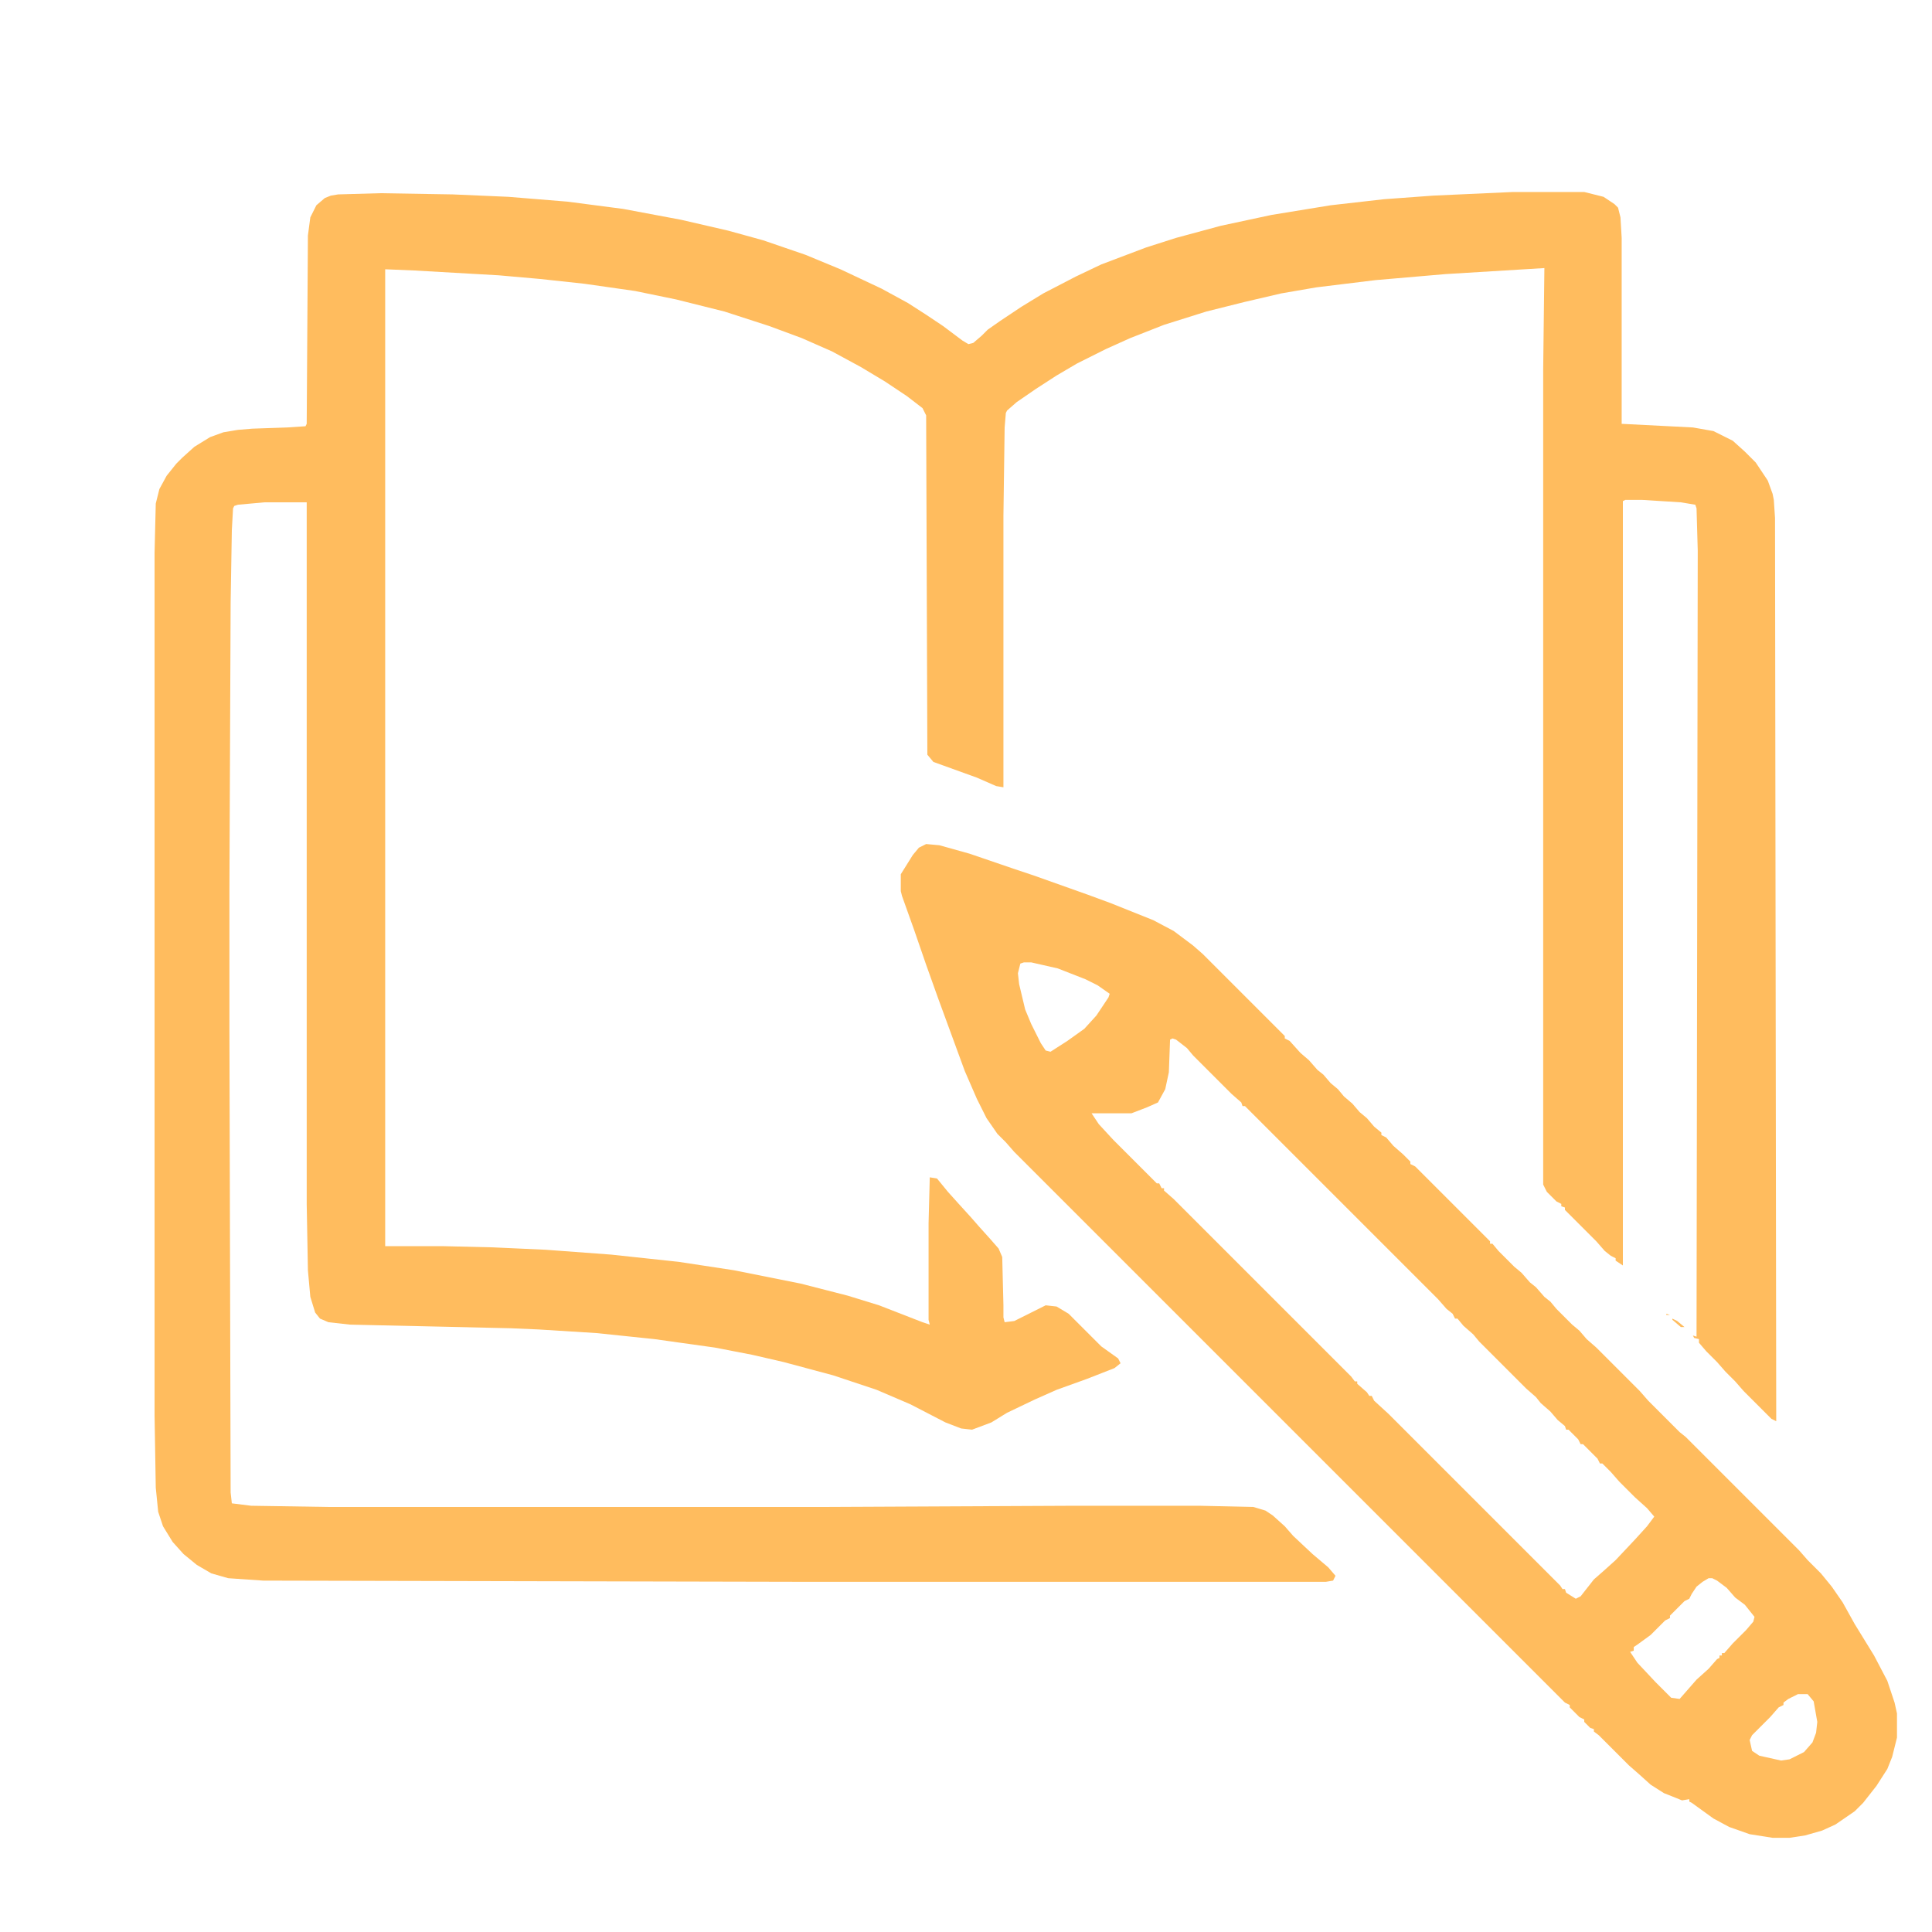
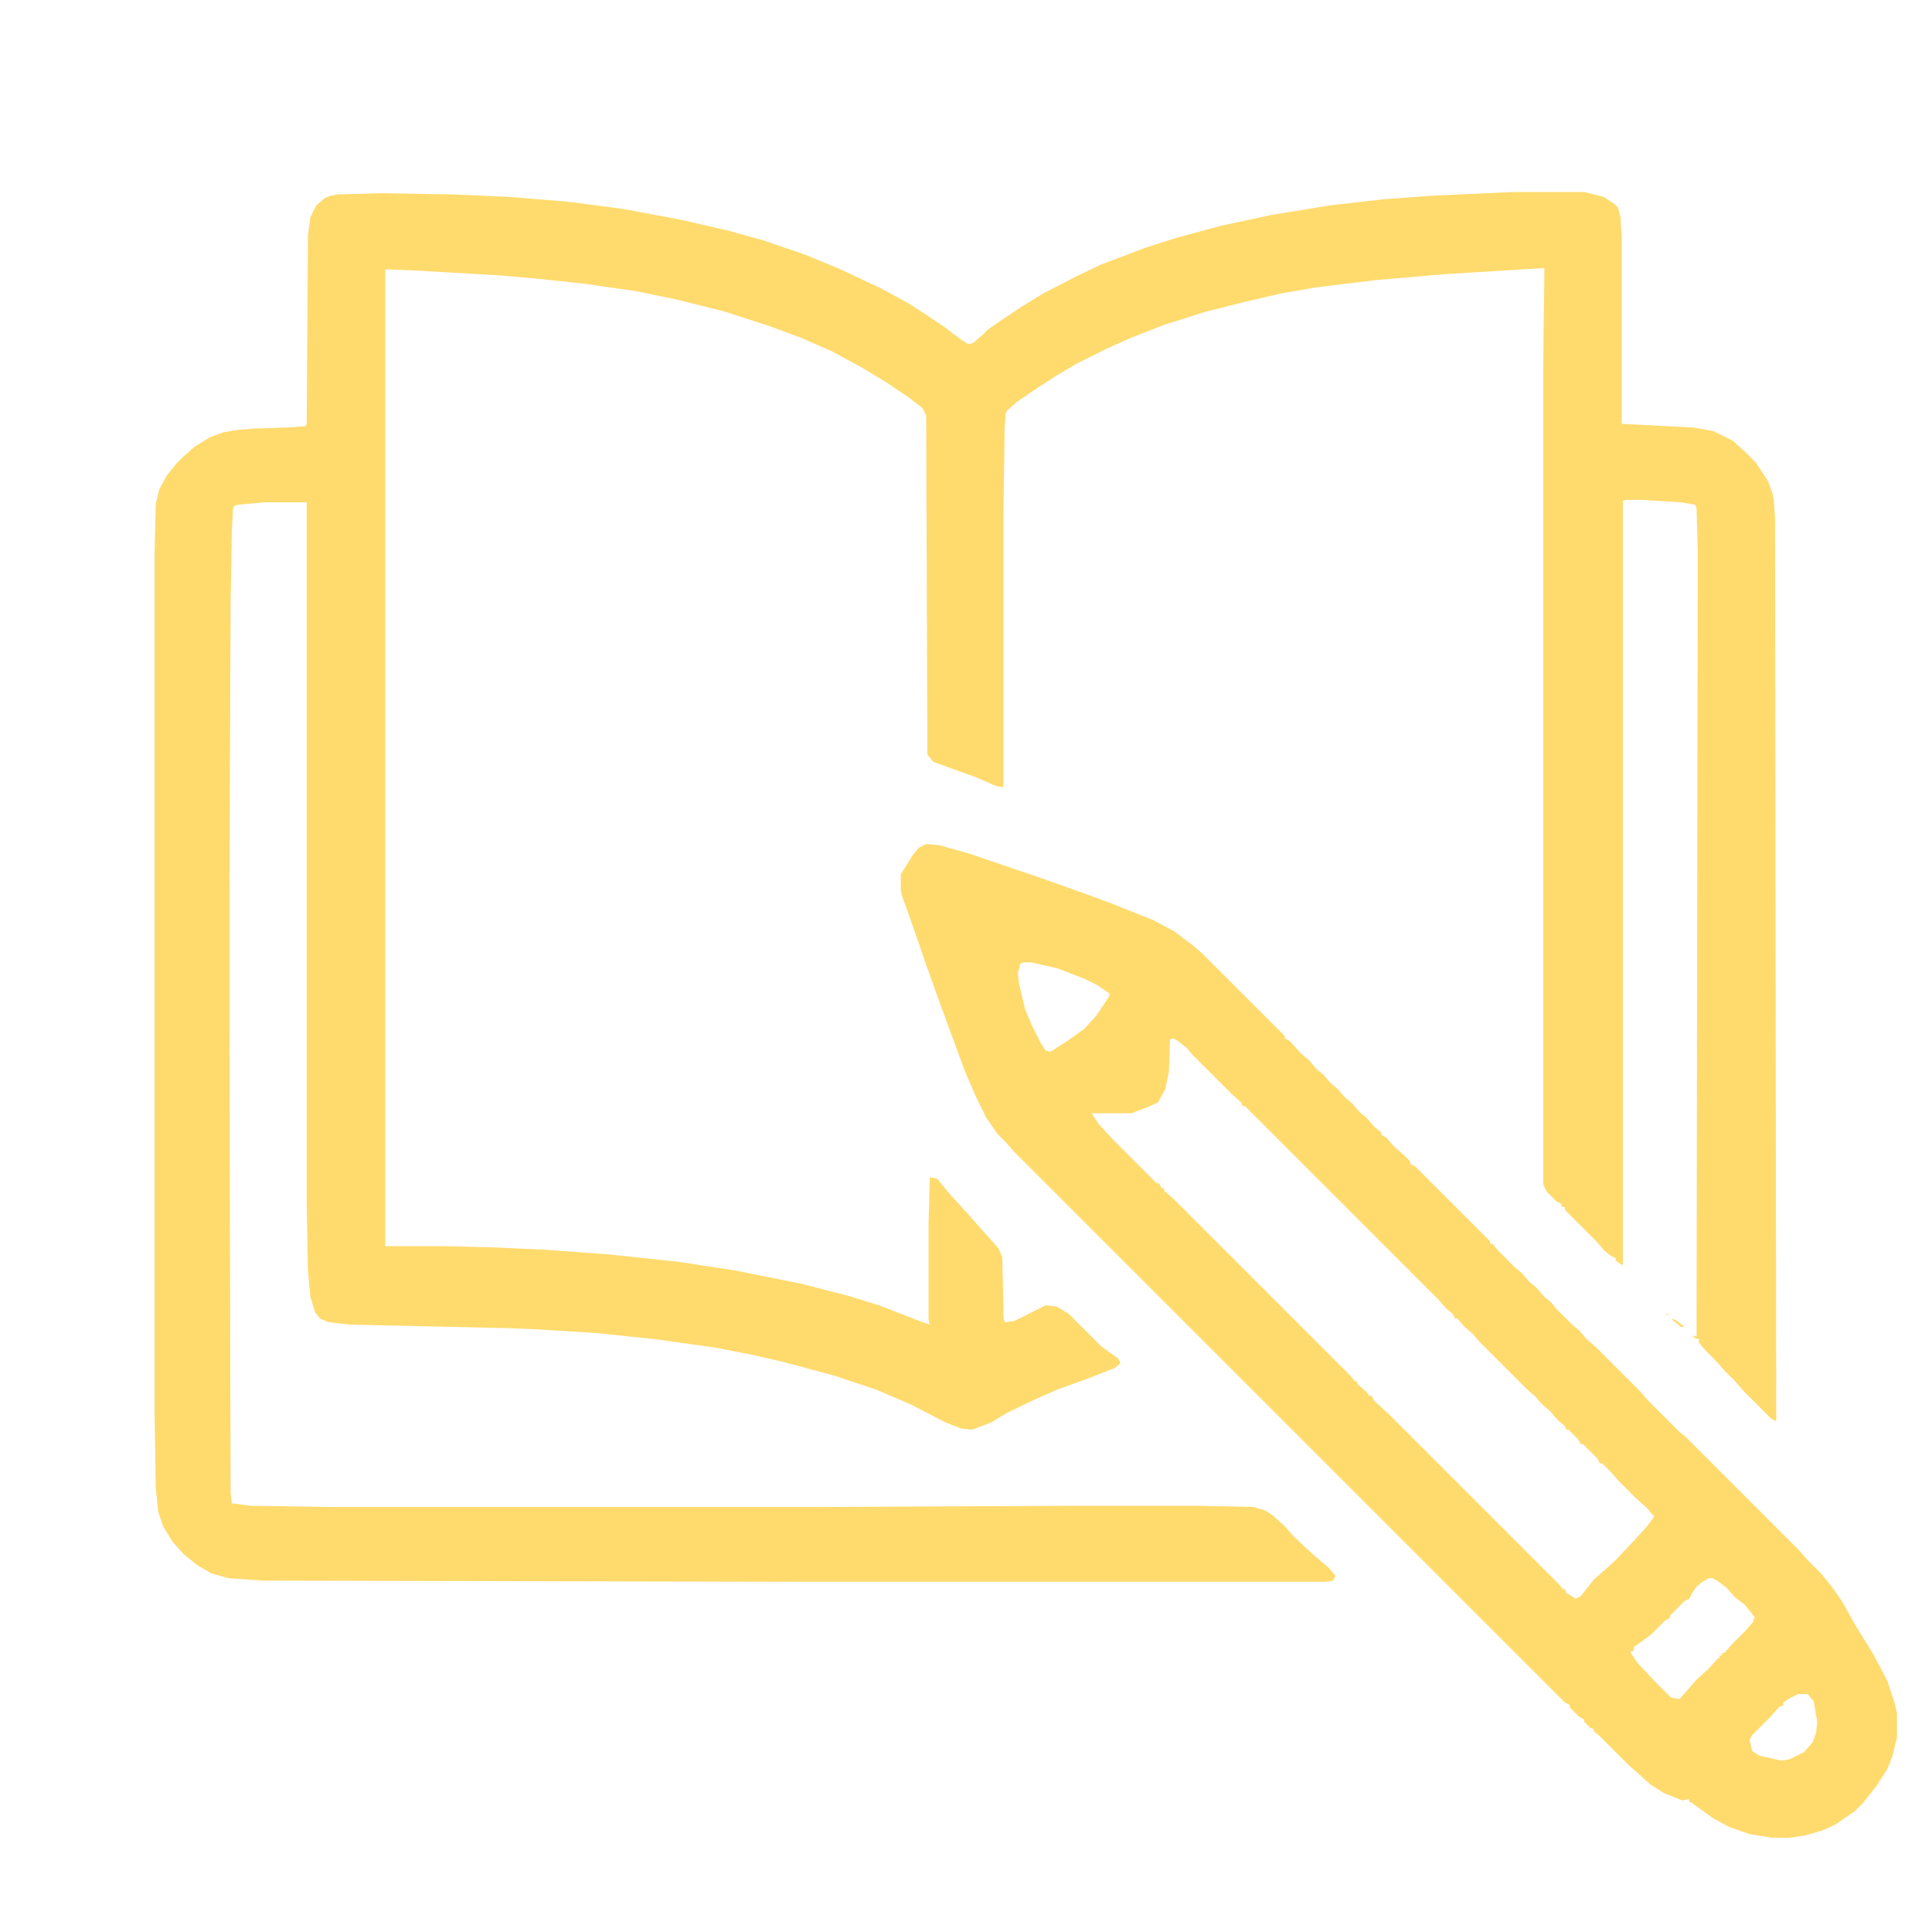
<svg xmlns="http://www.w3.org/2000/svg" version="1.1" viewBox="0 0 1600 1600" width="1280" height="1280">
-   <path transform="translate(1253,159)" d="m0 0h59l16 4 9 6 3 3 2 8 1 17v154l59 3 17 3 16 8 10 9 9 9 10 15 4 11 1 5 1 15 1 748-4-2-23-23-7-8-8-8-7-8-9-9-6-7v-3l-4-1-1-2 3 1 1-651-1-35-1-3-12-2-32-2h-14l-2 1v633l-6-4v-2l-4-2-5-4-7-8-26-26v-2l-3-1v-2l-4-2-8-8-3-6v-675l1-84-82 5-58 5-49 6-29 5-30 7-32 8-35 11-28 11-20 9-24 12-17 10-17 11-16 11-8 7-1 2-1 12-1 73v225l-6-1-16-7-36-13-5-6-1-281-3-6-13-10-18-12-20-12-24-13-25-11-27-10-37-12-40-10-34-7-42-6-37-4-34-3-70-4-24-1v809h47l42 1 44 2 54 4 56 6 46 7 55 11 39 10 26 8 36 14 6 2-1-4v-80l1-38 6 1 9 11 9 10 10 11 7 8 9 10 7 8 3 7 1 40v10l1 4 8-1 26-13 9 1 10 6 27 27 14 10 2 4-5 4-23 9-25 9-18 8-23 11-13 8-16 6-9-1-13-5-29-15-28-12-36-12-41-11-26-6-31-6-50-7-48-5-48-3-23-1-133-3-18-2-7-3-4-5-4-13-2-22-1-55v-581h-35l-22 2-3 1-1 2-1 18-1 60-1 237v117l1 383 1 9 16 2 64 1h406l213-1h102l45 1 10 3 6 4 10 9 7 8 16 15 13 11 6 7-2 4-6 1h-430l-450-1-29-2-14-4-12-7-11-9-9-10-8-13-4-12-2-20-1-60v-714l1-41 3-12 6-11 8-10 5-5 10-9 13-8 11-4 12-2 12-1 29-1 15-1 1-2 1-156 2-15 5-10 7-6 5-2 6-1 35-1 60 1 46 2 49 4 46 6 48 9 39 9 29 8 35 12 29 12 34 16 22 12 14 9 15 10 16 12 5 3 4-1 7-6 5-5 10-7 18-12 18-11 27-14 21-10 37-14 25-8 37-10 42-9 49-8 44-5 41-3z" fill="#FFBC5E" />
-   <path transform="translate(767,699)" d="m0 0 11 1 25 7 38 13 15 5 45 16 19 7 35 14 17 9 16 12 8 7 68 68v2l4 2 9 10 7 6 7 8 5 4 6 7 6 5 5 6 7 6 6 7 6 5 6 7 6 5v2l4 2 6 7 8 7 6 6v2l4 2 62 62v2h2l5 6 13 13 6 5 7 8 5 4 7 8 5 4 5 6 13 13 6 5 6 7 8 7 36 36 7 8 26 26 5 4 94 94 7 8 11 11 9 11 9 13 10 18 16 26 11 21 6 18 2 9v20l-4 16-4 10-9 14-11 14-7 7-16 11-11 5-14 4-13 2h-14l-19-3-17-6-13-7-18-13-2-1v-2l-6 1-15-6-11-7-10-9-8-7-25-25-4-3v-2l-3-1-5-5v-2l-4-2-8-8v-2l-4-2-456-456-7-8-7-7-9-13-8-16-10-23-22-60-10-28-10-29-10-28-1-4v-14l10-16 5-6zm81 98-3 1-2 8 1 9 5 21 5 12 8 16 4 6 4 1 14-9 14-10 10-11 10-15 1-3-10-7-10-5-23-9-22-5zm123 63-2 1-1 27-3 14-6 11-9 4-13 5h-33l6 9 12 13 36 36h2l2 4h2v2l8 7 147 147 3 4h2v2l8 7 2 3h2l2 4 12 11 142 142 2 3h2l1 3 8 5 4-2 11-14 8-7 10-9 16-17 10-11 6-8-6-7-10-9-13-13-7-8-7-7h-2l-2-4-12-12h-2l-2-4-8-8h-2l-1-3-6-5-6-7-8-7-4-5-8-7-39-39-5-6-8-7-5-6h-2l-2-4-5-4-7-8-160-160h-2l-1-3-8-7-32-32-5-6-9-7zm444 447-5 3-5 4-4 6-2 4-4 2-12 12v2l-4 2-12 12-11 8-3 2v3l-3 1 6 9 15 16 13 13 7 1 14-16 10-9 7-8 2-1v-2h2v-2h2l7-8 11-11 6-7 1-4-8-10-8-6-7-8-8-6-4-2zm74 96-8 4-4 3v2l-4 2-7 8-15 15-2 4 2 9 6 4 18 4 7-1 12-6 7-8 3-8 1-9-3-17-5-6z" fill="#FFBC5E" />
-   <path transform="translate(1385,1092)" d="m0 0 4 2 6 5h-3l-7-6z" fill="#FFBC5E" />
-   <path transform="translate(1380,1088)" d="m0 0 3 1h-3z" fill="#FFBC5E" />
-   <path transform="translate(1376,1085)" d="m0 0 2 1z" fill="#FFBC5E" />
-   <path transform="translate(975,871)" d="m0 0 2 1z" fill="#FFBC5E" />
-   <path transform="translate(1396,1101)" d="m0 0" fill="#FFBC5E" />
-   <path transform="translate(1395,1100)" d="m0 0" fill="#FFBC5E" />
-   <path transform="translate(1384,1091)" d="m0 0" fill="#FFBC5E" />
-   <path transform="translate(1383,1090)" d="m0 0" fill="#FFBC5E" />
-   <path transform="translate(1379,1087)" d="m0 0" fill="#FFBC5E" />
-   <path transform="translate(1378,1086)" d="m0 0" fill="#FFBC5E" />
-   <path transform="translate(977,872)" d="m0 0" fill="#FFBC5E" />
+   <path transform="translate(1253,159)" d="m0 0h59l16 4 9 6 3 3 2 8 1 17v154l59 3 17 3 16 8 10 9 9 9 10 15 4 11 1 5 1 15 1 748-4-2-23-23-7-8-8-8-7-8-9-9-6-7v-3l-4-1-1-2 3 1 1-651-1-35-1-3-12-2-32-2h-14l-2 1v633l-6-4v-2l-4-2-5-4-7-8-26-26v-2l-3-1v-2l-4-2-8-8-3-6v-675l1-84-82 5-58 5-49 6-29 5-30 7-32 8-35 11-28 11-20 9-24 12-17 10-17 11-16 11-8 7-1 2-1 12-1 73v225l-6-1-16-7-36-13-5-6-1-281-3-6-13-10-18-12-20-12-24-13-25-11-27-10-37-12-40-10-34-7-42-6-37-4-34-3-70-4-24-1v809h47l42 1 44 2 54 4 56 6 46 7 55 11 39 10 26 8 36 14 6 2-1-4v-80l1-38 6 1 9 11 9 10 10 11 7 8 9 10 7 8 3 7 1 40v10l1 4 8-1 26-13 9 1 10 6 27 27 14 10 2 4-5 4-23 9-25 9-18 8-23 11-13 8-16 6-9-1-13-5-29-15-28-12-36-12-41-11-26-6-31-6-50-7-48-5-48-3-23-1-133-3-18-2-7-3-4-5-4-13-2-22-1-55v-581h-35l-22 2-3 1-1 2-1 18-1 60-1 237v117l1 383 1 9 16 2 64 1h406l213-1h102l45 1 10 3 6 4 10 9 7 8 16 15 13 11 6 7-2 4-6 1h-430l-450-1-29-2-14-4-12-7-11-9-9-10-8-13-4-12-2-20-1-60v-714l1-41 3-12 6-11 8-10 5-5 10-9 13-8 11-4 12-2 12-1 29-1 15-1 1-2 1-156 2-15 5-10 7-6 5-2 6-1 35-1 60 1 46 2 49 4 46 6 48 9 39 9 29 8 35 12 29 12 34 16 22 12 14 9 15 10 16 12 5 3 4-1 7-6 5-5 10-7 18-12 18-11 27-14 21-10 37-14 25-8 37-10 42-9 49-8 44-5 41-3z" fill="#FFDB6E" />
+   <path transform="translate(767,699)" d="m0 0 11 1 25 7 38 13 15 5 45 16 19 7 35 14 17 9 16 12 8 7 68 68v2l4 2 9 10 7 6 7 8 5 4 6 7 6 5 5 6 7 6 6 7 6 5 6 7 6 5v2l4 2 6 7 8 7 6 6v2l4 2 62 62v2h2l5 6 13 13 6 5 7 8 5 4 7 8 5 4 5 6 13 13 6 5 6 7 8 7 36 36 7 8 26 26 5 4 94 94 7 8 11 11 9 11 9 13 10 18 16 26 11 21 6 18 2 9v20l-4 16-4 10-9 14-11 14-7 7-16 11-11 5-14 4-13 2h-14l-19-3-17-6-13-7-18-13-2-1v-2l-6 1-15-6-11-7-10-9-8-7-25-25-4-3v-2l-3-1-5-5v-2l-4-2-8-8v-2l-4-2-456-456-7-8-7-7-9-13-8-16-10-23-22-60-10-28-10-29-10-28-1-4v-14l10-16 5-6zm81 98-3 1-2 8 1 9 5 21 5 12 8 16 4 6 4 1 14-9 14-10 10-11 10-15 1-3-10-7-10-5-23-9-22-5zm123 63-2 1-1 27-3 14-6 11-9 4-13 5h-33l6 9 12 13 36 36h2l2 4h2v2l8 7 147 147 3 4h2v2l8 7 2 3h2l2 4 12 11 142 142 2 3h2l1 3 8 5 4-2 11-14 8-7 10-9 16-17 10-11 6-8-6-7-10-9-13-13-7-8-7-7h-2l-2-4-12-12h-2l-2-4-8-8h-2l-1-3-6-5-6-7-8-7-4-5-8-7-39-39-5-6-8-7-5-6h-2l-2-4-5-4-7-8-160-160h-2l-1-3-8-7-32-32-5-6-9-7zm444 447-5 3-5 4-4 6-2 4-4 2-12 12v2l-4 2-12 12-11 8-3 2v3l-3 1 6 9 15 16 13 13 7 1 14-16 10-9 7-8 2-1v-2h2v-2h2l7-8 11-11 6-7 1-4-8-10-8-6-7-8-8-6-4-2zm74 96-8 4-4 3v2l-4 2-7 8-15 15-2 4 2 9 6 4 18 4 7-1 12-6 7-8 3-8 1-9-3-17-5-6z" fill="#FFDB6E" />
+   <path transform="translate(1385,1092)" d="m0 0 4 2 6 5h-3l-7-6z" fill="#FFDB6E" />
+   <path transform="translate(1380,1088)" d="m0 0 3 1h-3z" fill="#FFDB6E" />
+   <path transform="translate(1376,1085)" d="m0 0 2 1z" fill="#FFDB6E" />
+   <path transform="translate(975,871)" d="m0 0 2 1z" fill="#FFDB6E" />
+   <path transform="translate(1396,1101)" d="m0 0" fill="#FFDB6E" />
+   <path transform="translate(1395,1100)" d="m0 0" fill="#FFDB6E" />
+   <path transform="translate(1384,1091)" d="m0 0" fill="#FFDB6E" />
+   <path transform="translate(1383,1090)" d="m0 0" fill="#FFDB6E" />
+   <path transform="translate(1379,1087)" d="m0 0" fill="#FFDB6E" />
+   <path transform="translate(1378,1086)" d="m0 0" fill="#FFDB6E" />
+   <path transform="translate(977,872)" d="m0 0" fill="#FFDB6E" />
</svg>
